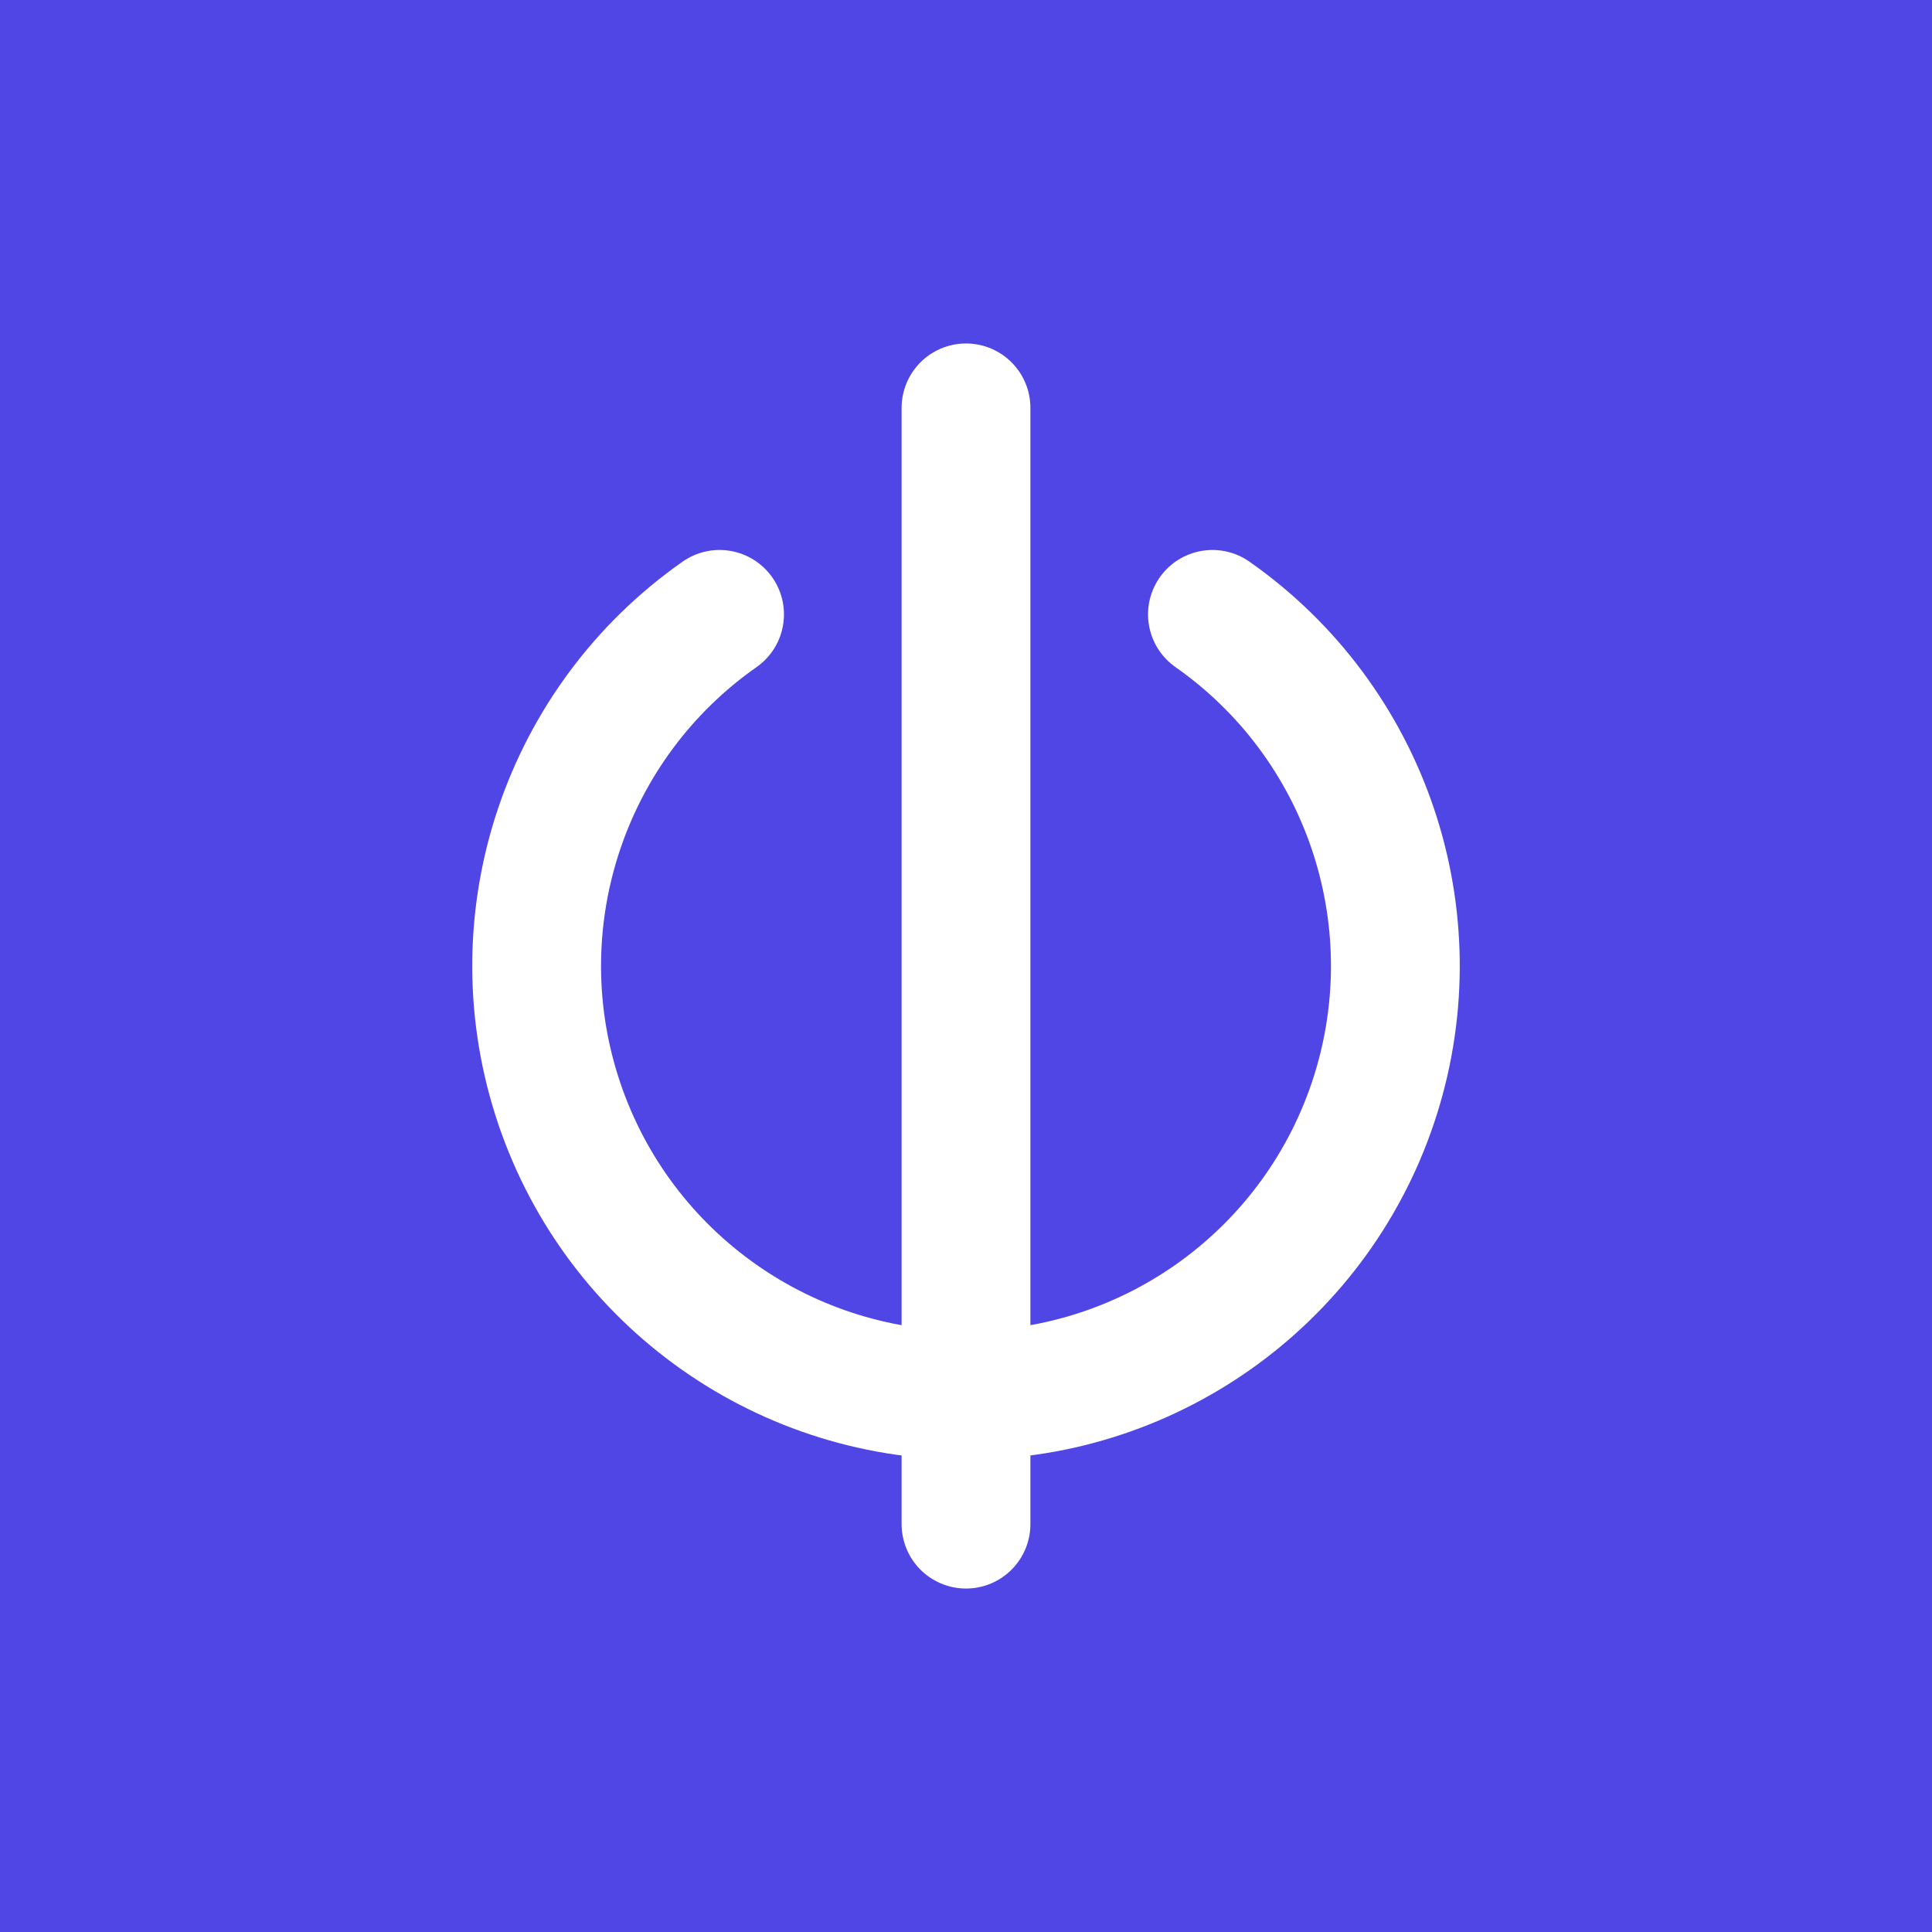
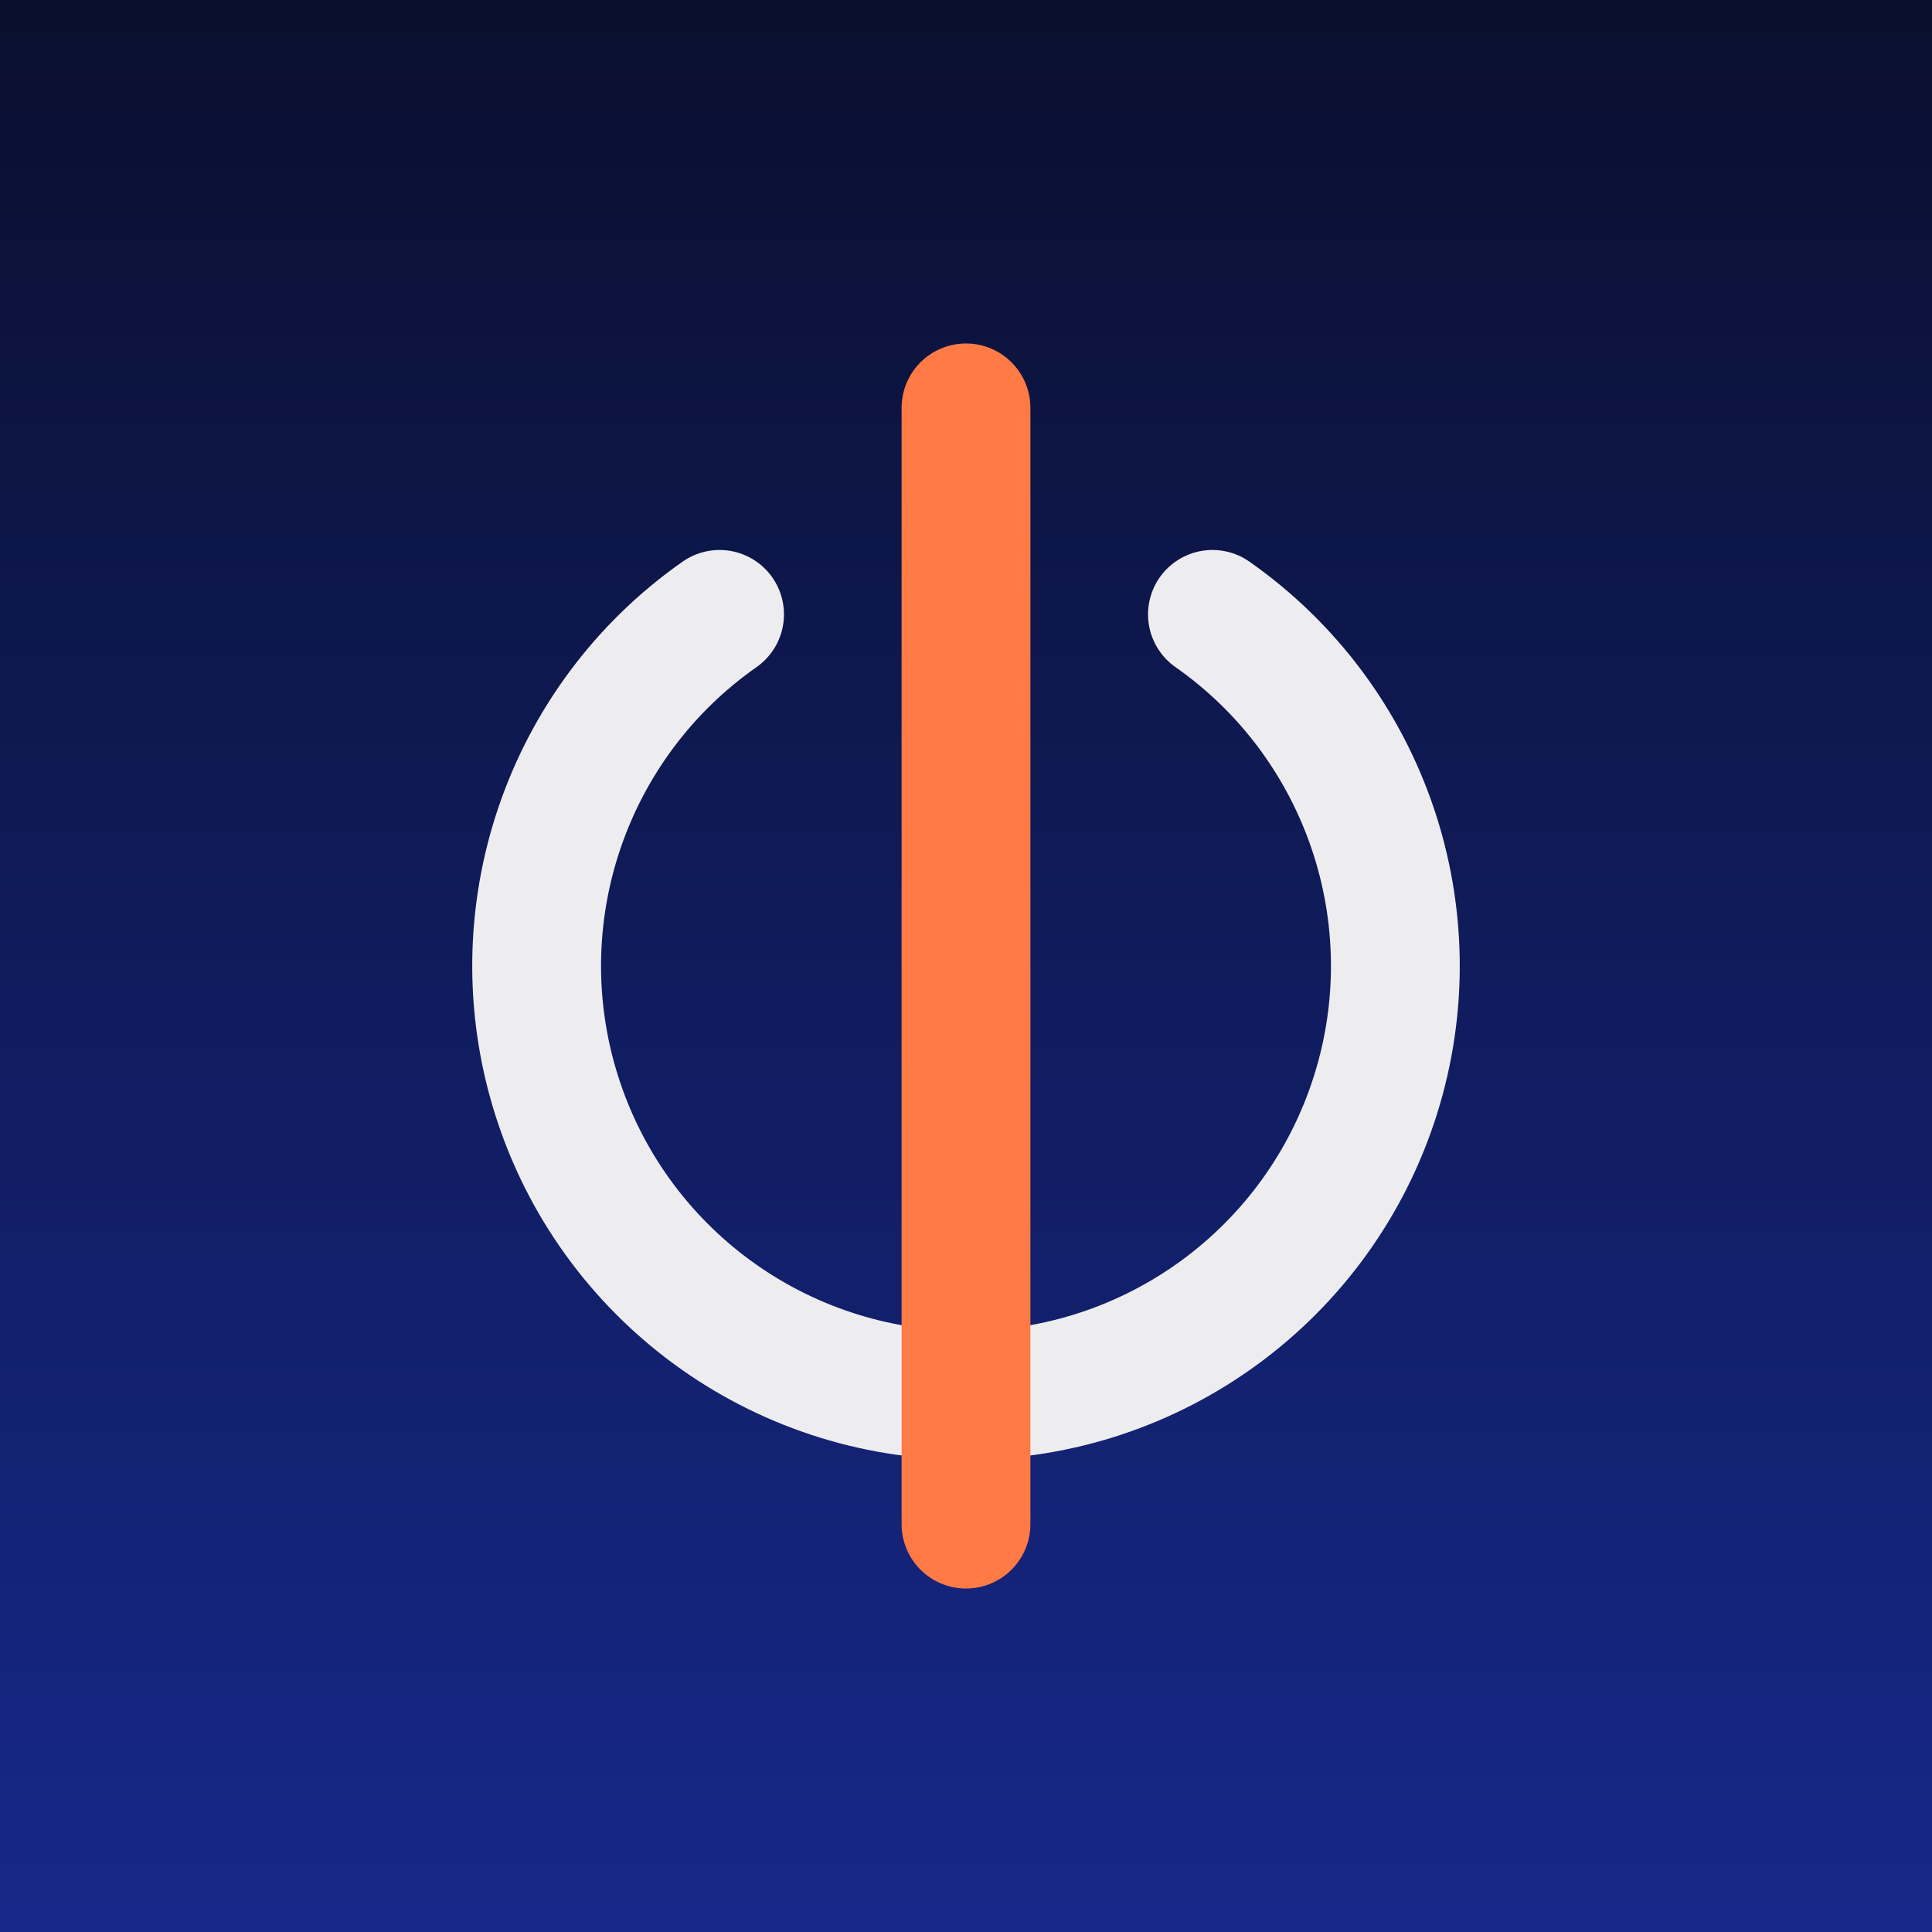
- <svg xmlns="http://www.w3.org/2000/svg" width="180" height="180" viewBox="0 0 180 180" fill="none">
-   <rect width="180" height="180" fill="#4F46E5" />
-   <g transform="translate(26 26) scale(4)" stroke="#FFFFFF" stroke-width="3" stroke-linecap="round">
-     <path d="M21.74 7.81A10 10 0 1 1 10.26 7.81" />
-     <path d="M16 3V29" />
+ <svg xmlns="http://www.w3.org/2000/svg" width="180" height="180" viewBox="0 0 180 180">
+   <defs>
+     <linearGradient id="cover" x1="0" y1="0" x2="0" y2="1">
+       <stop offset="0" stop-color="#0A0F2E" />
+       <stop offset="1" stop-color="#16288A" />
+     </linearGradient>
+   </defs>
+   <rect width="180" height="180" fill="url(#cover)" />
+   <g transform="translate(26 26) scale(4)" fill="none" stroke-width="3" stroke-linecap="round">
+     <path d="M21.74 7.81A10 10 0 1 1 10.26 7.81" stroke="#EDEDF0" />
+     <path d="M16 3V29" stroke="#FF7A45" />
  </g>
</svg>
